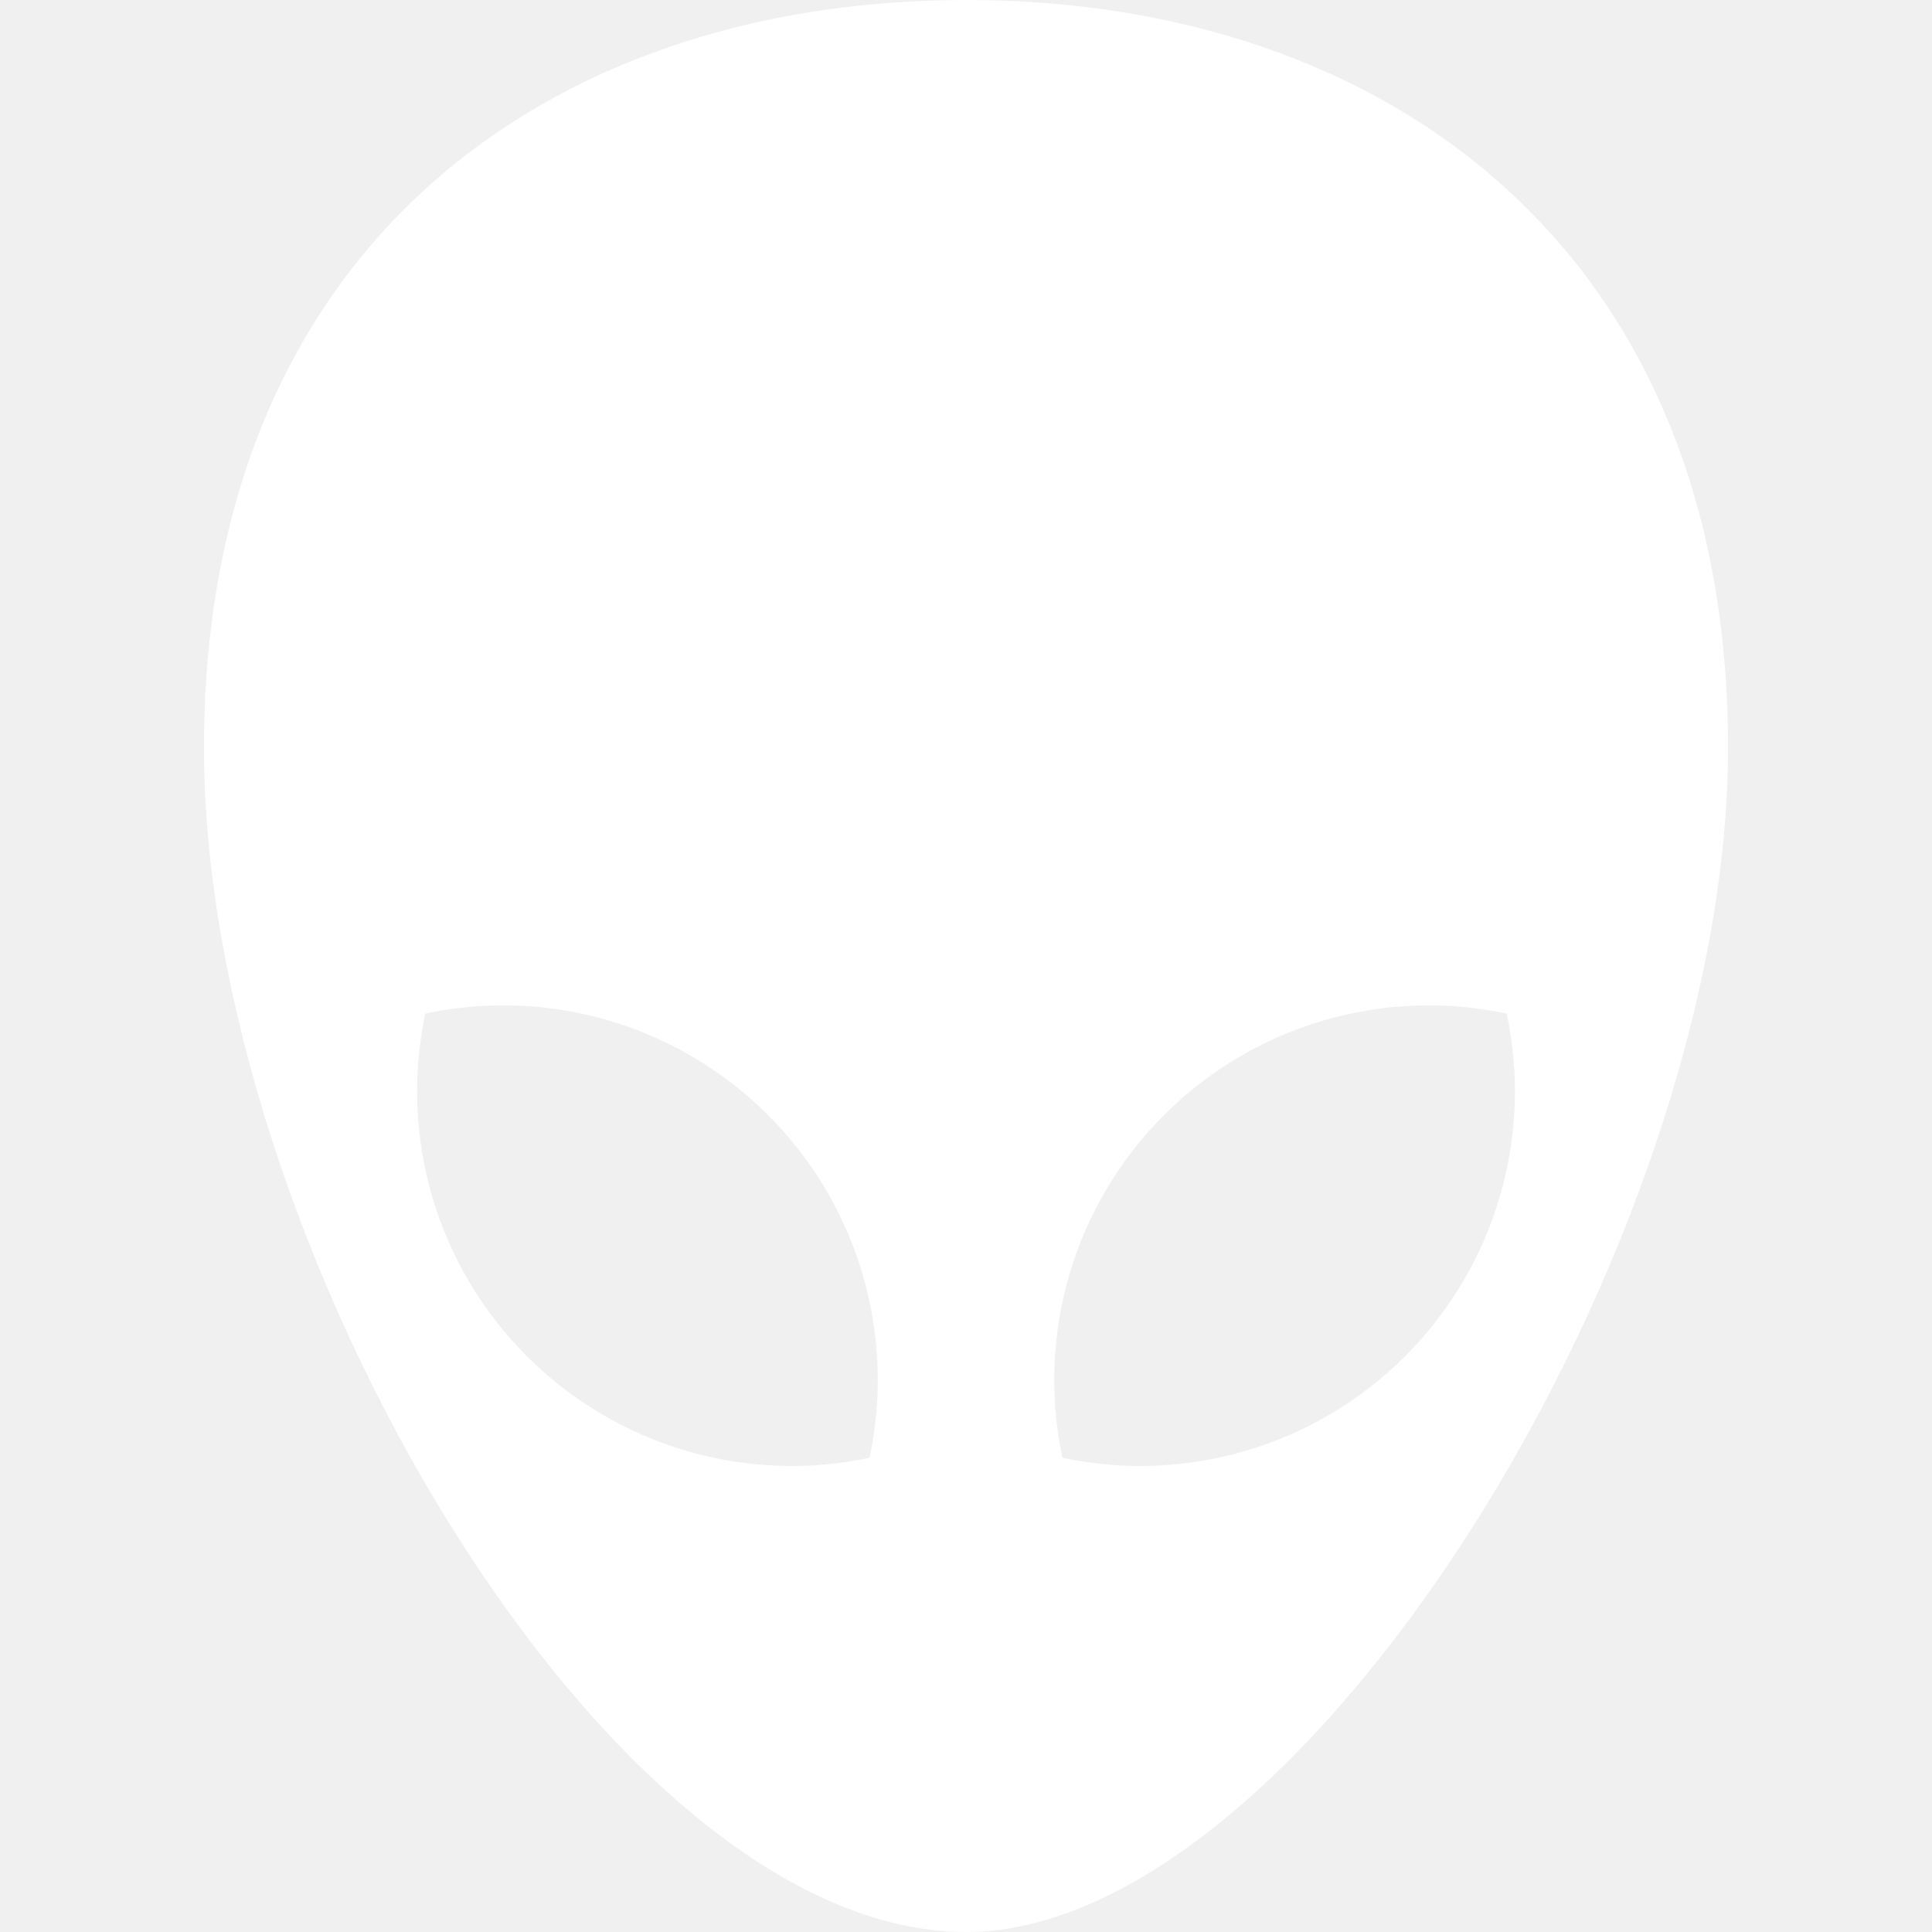
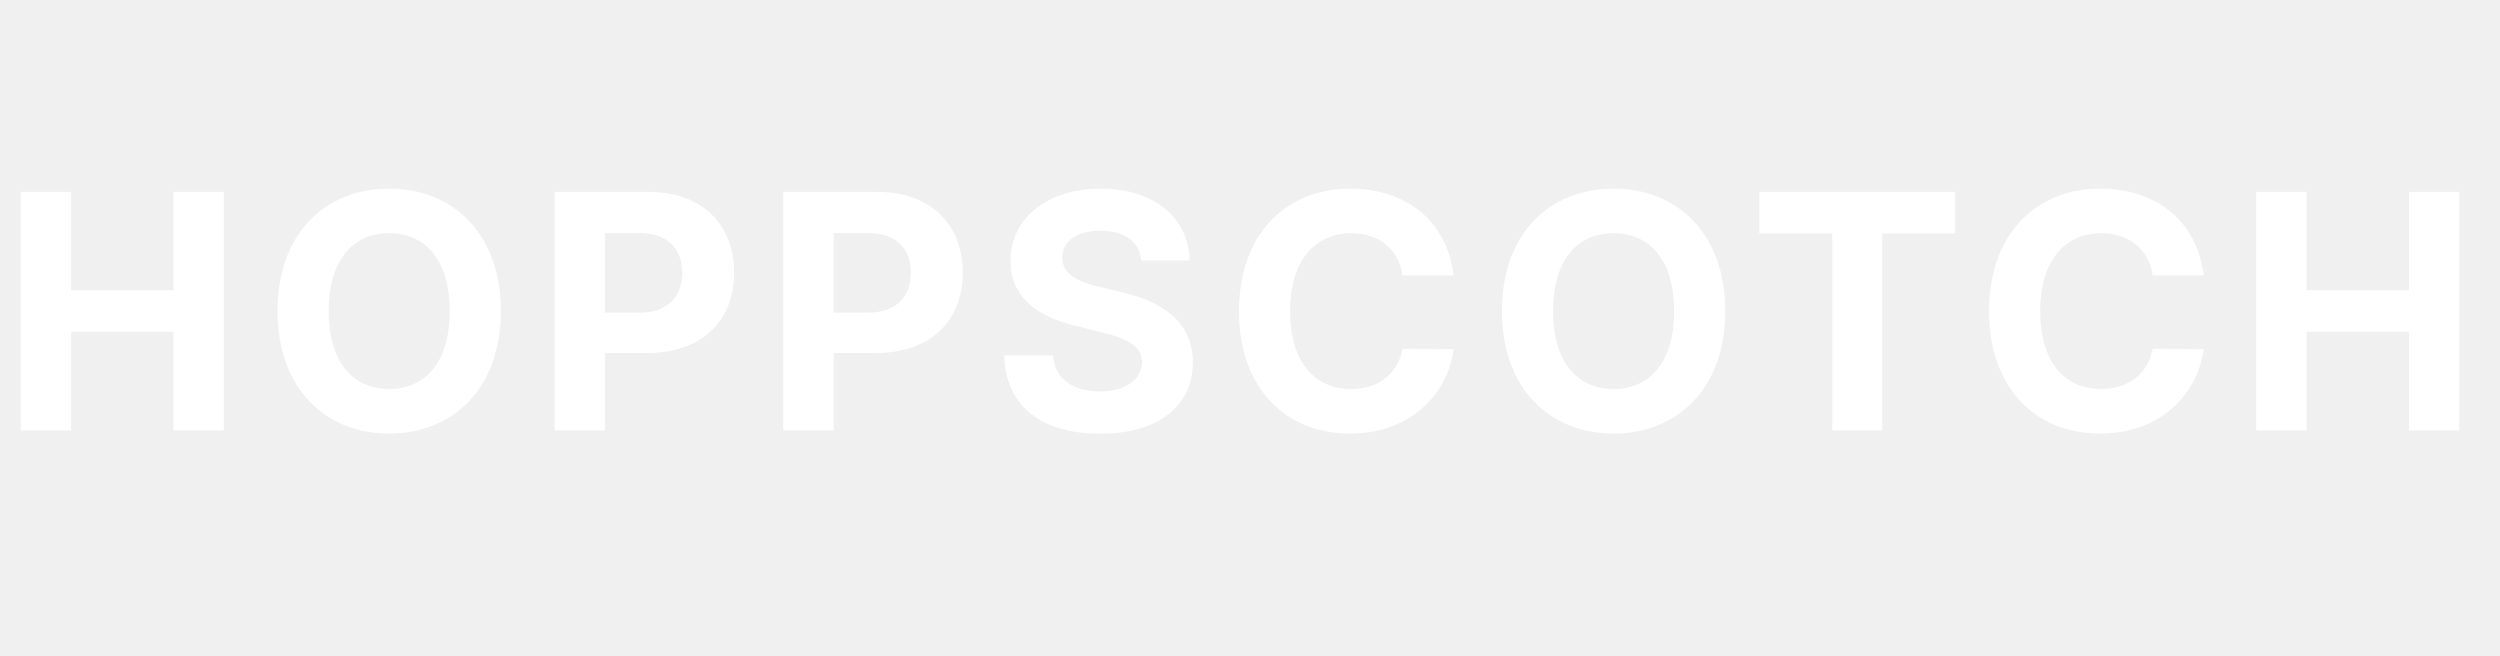
- <svg xmlns="http://www.w3.org/2000/svg" viewBox="0 0 24 24">
-   <path fill="#fff" d="M2.534 9.287C2.534 15.46 7.56 24 12 24c4.18 0 9.466-8.539 9.466-14.713C21.467 3.113 17.228 0 12 0 6.772 0 2.534 3.113 2.534 9.287zm11.926 4.565a4.649 4.649 0 014.257-1.261 4.649 4.649 0 01-1.262 4.256 4.649 4.649 0 01-4.257 1.262 4.649 4.649 0 011.262-4.257zm-9.177-1.261a4.649 4.649 0 014.258 1.261 4.649 4.649 0 011.261 4.257 4.649 4.649 0 01-4.257-1.262 4.649 4.649 0 01-1.262-4.256z" />
+ <svg xmlns="http://www.w3.org/2000/svg" width="122" height="32" viewBox="0 0 122 32" fill="none">
+   <path d="M1.011 21H3.472V16.193H8.466V21H10.921V9.364H8.466V14.165H3.472V9.364H1.011V21ZM24.442 15.182C24.442 11.375 22.078 9.205 18.993 9.205C15.891 9.205 13.544 11.375 13.544 15.182C13.544 18.972 15.891 21.159 18.993 21.159C22.078 21.159 24.442 18.989 24.442 15.182ZM21.948 15.182C21.948 17.648 20.777 18.983 18.993 18.983C17.203 18.983 16.039 17.648 16.039 15.182C16.039 12.716 17.203 11.381 18.993 11.381C20.777 11.381 21.948 12.716 21.948 15.182ZM27.064 21H29.525V17.227H31.593C34.269 17.227 35.826 15.631 35.826 13.307C35.826 10.994 34.297 9.364 31.655 9.364H27.064V21ZM29.525 15.256V11.375H31.184C32.604 11.375 33.292 12.148 33.292 13.307C33.292 14.46 32.604 15.256 31.195 15.256H29.525ZM38.224 21H40.684V17.227H42.752C45.428 17.227 46.985 15.631 46.985 13.307C46.985 10.994 45.457 9.364 42.815 9.364H38.224V21ZM40.684 15.256V11.375H42.343C43.764 11.375 44.451 12.148 44.451 13.307C44.451 14.46 43.764 15.256 42.355 15.256H40.684ZM55.696 12.71H58.054C58.02 10.636 56.315 9.205 53.724 9.205C51.173 9.205 49.304 10.614 49.315 12.727C49.309 14.443 50.52 15.426 52.486 15.898L53.753 16.216C55.02 16.523 55.724 16.886 55.73 17.671C55.724 18.523 54.917 19.102 53.667 19.102C52.389 19.102 51.468 18.511 51.389 17.347H49.008C49.071 19.864 50.872 21.165 53.696 21.165C56.537 21.165 58.207 19.807 58.213 17.676C58.207 15.739 56.747 14.71 54.724 14.256L53.679 14.006C52.667 13.773 51.821 13.398 51.838 12.562C51.838 11.812 52.503 11.261 53.707 11.261C54.883 11.261 55.605 11.796 55.696 12.71ZM70.935 13.438C70.611 10.75 68.577 9.205 65.883 9.205C62.81 9.205 60.463 11.375 60.463 15.182C60.463 18.977 62.77 21.159 65.883 21.159C68.867 21.159 70.668 19.176 70.935 17.034L68.446 17.023C68.213 18.267 67.236 18.983 65.923 18.983C64.156 18.983 62.957 17.671 62.957 15.182C62.957 12.761 64.139 11.381 65.94 11.381C67.287 11.381 68.258 12.159 68.446 13.438H70.935ZM84.192 15.182C84.192 11.375 81.828 9.205 78.743 9.205C75.641 9.205 73.294 11.375 73.294 15.182C73.294 18.972 75.641 21.159 78.743 21.159C81.828 21.159 84.192 18.989 84.192 15.182ZM81.698 15.182C81.698 17.648 80.527 18.983 78.743 18.983C76.953 18.983 75.789 17.648 75.789 15.182C75.789 12.716 76.953 11.381 78.743 11.381C80.527 11.381 81.698 12.716 81.698 15.182ZM85.856 11.392H89.418V21H91.85V11.392H95.412V9.364H85.856V11.392ZM107.538 13.438C107.214 10.75 105.18 9.205 102.487 9.205C99.413 9.205 97.066 11.375 97.066 15.182C97.066 18.977 99.373 21.159 102.487 21.159C105.47 21.159 107.271 19.176 107.538 17.034L105.049 17.023C104.816 18.267 103.839 18.983 102.526 18.983C100.759 18.983 99.561 17.671 99.561 15.182C99.561 12.761 100.742 11.381 102.543 11.381C103.89 11.381 104.862 12.159 105.049 13.438H107.538ZM110.102 21H112.562V16.193H117.557V21H120.011V9.364H117.557V14.165H112.562V9.364H110.102V21Z" fill="white" />
</svg>
